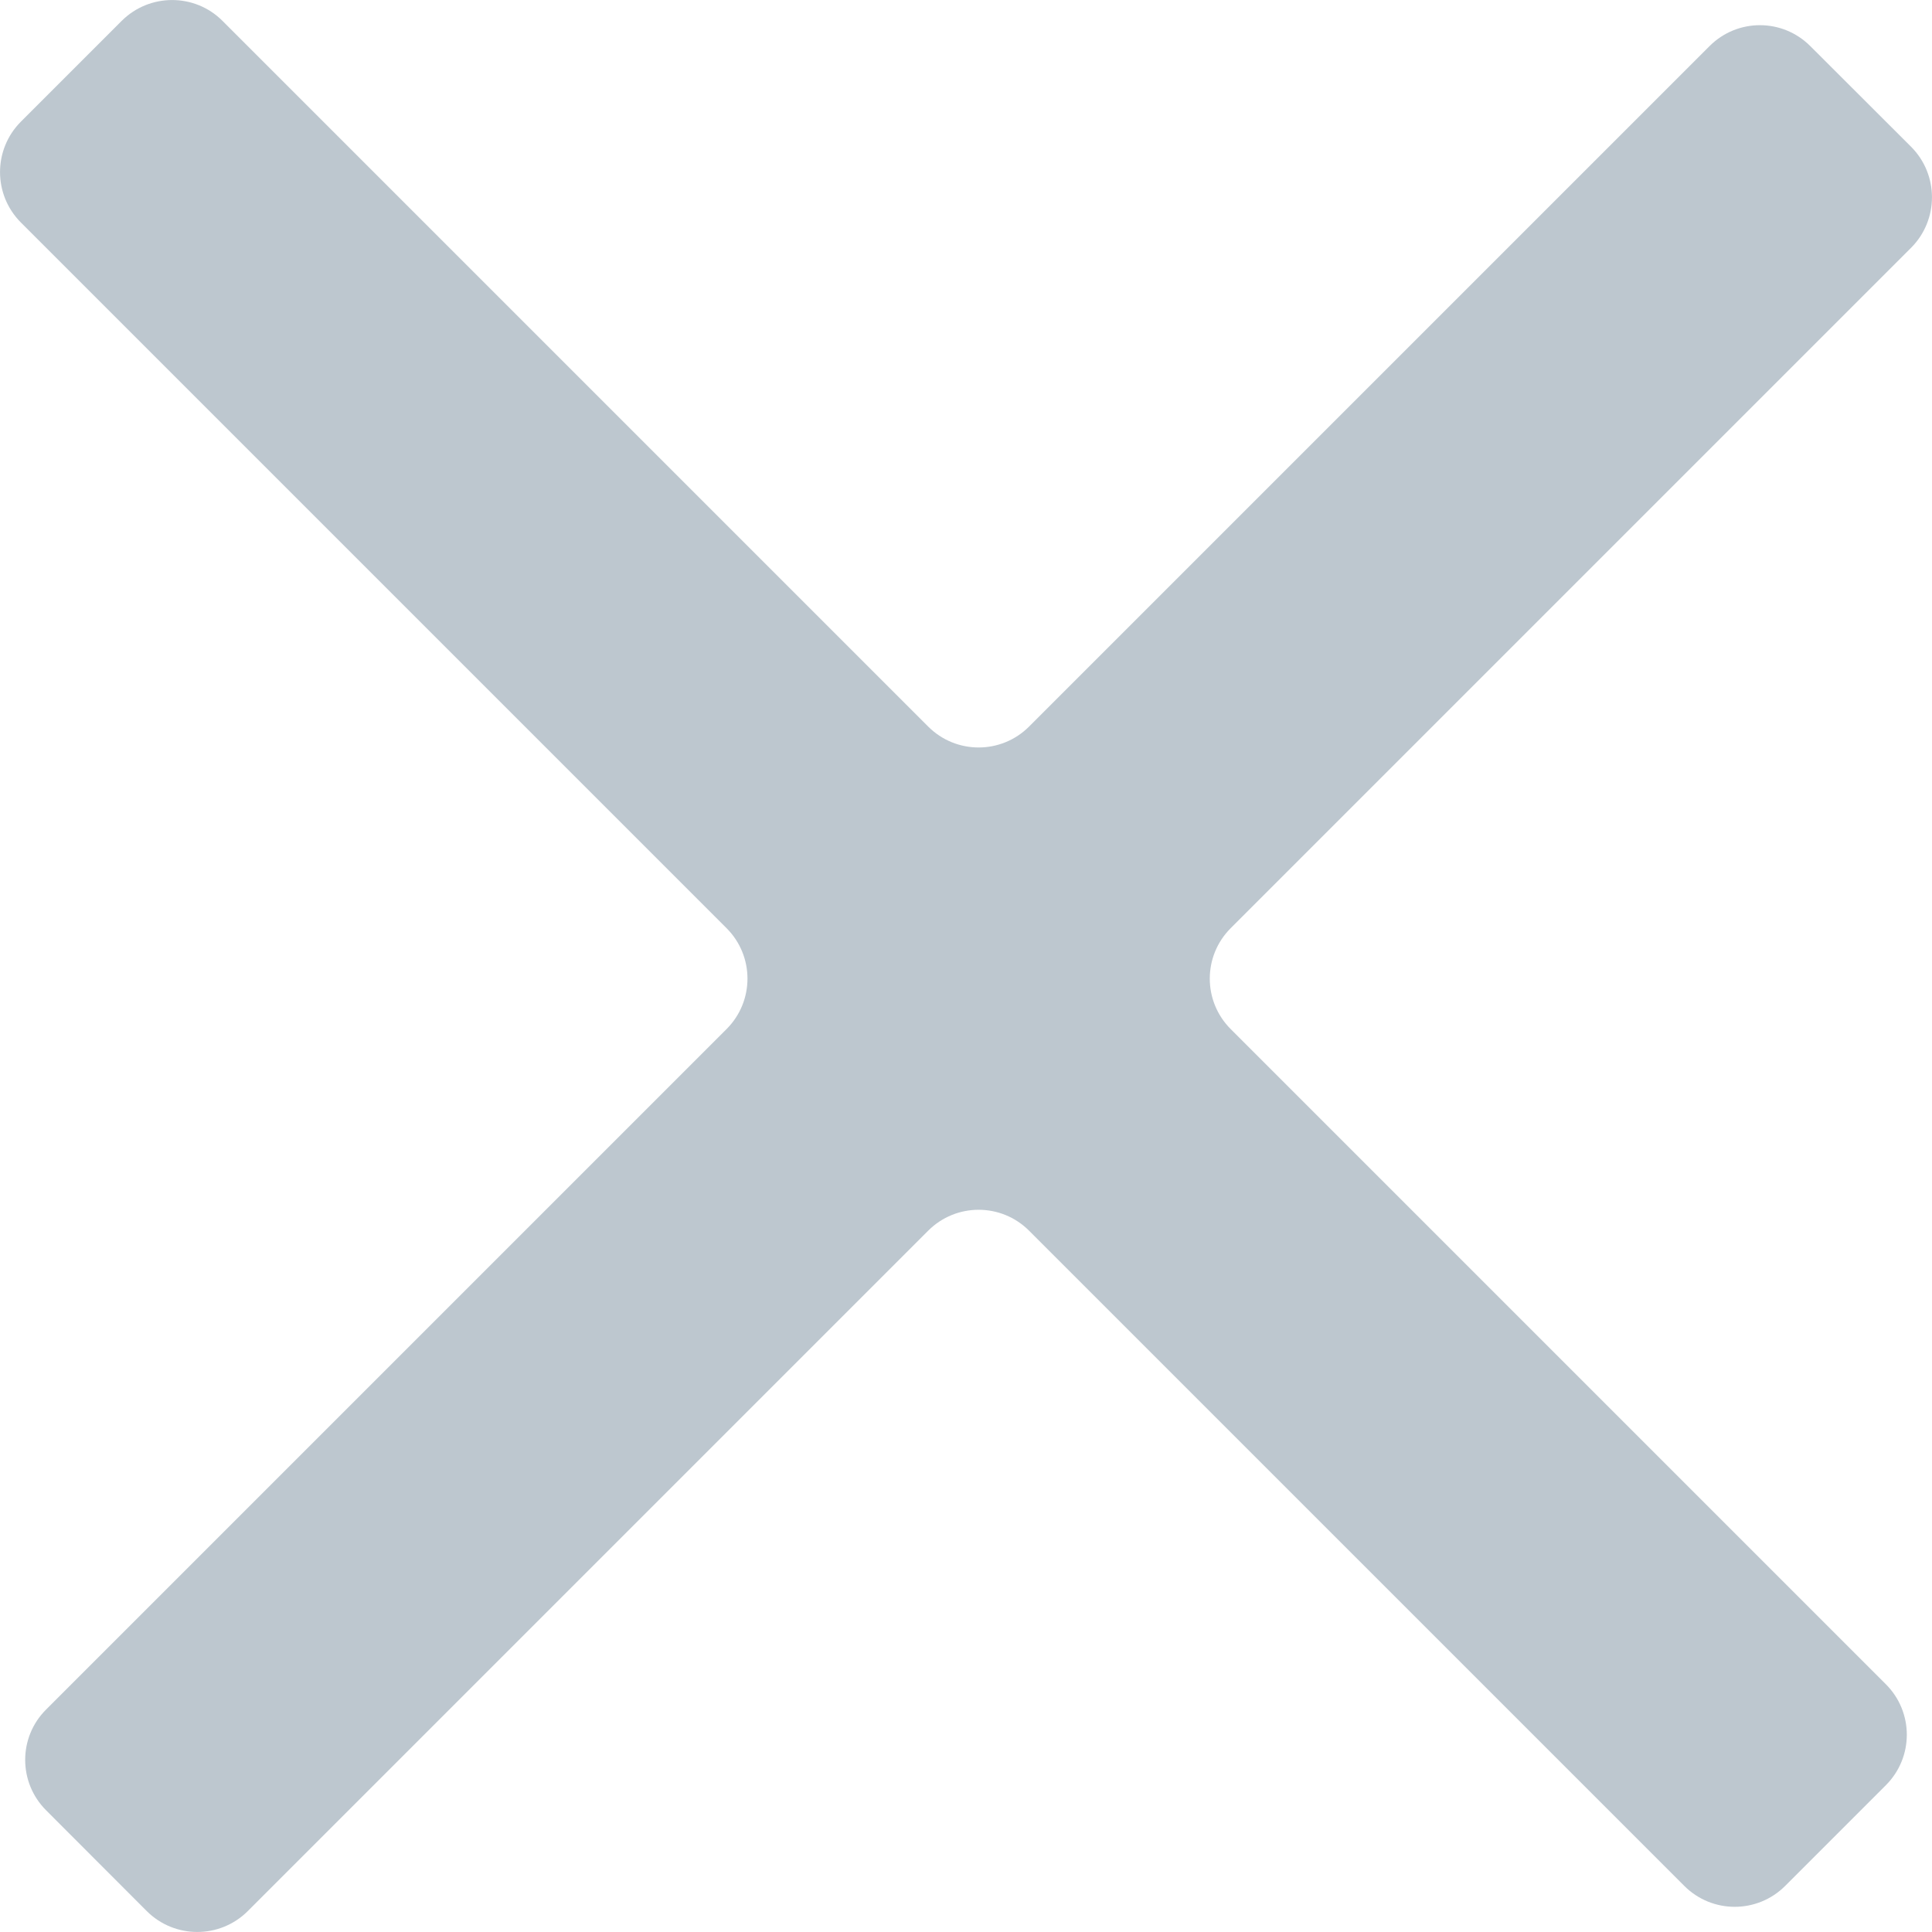
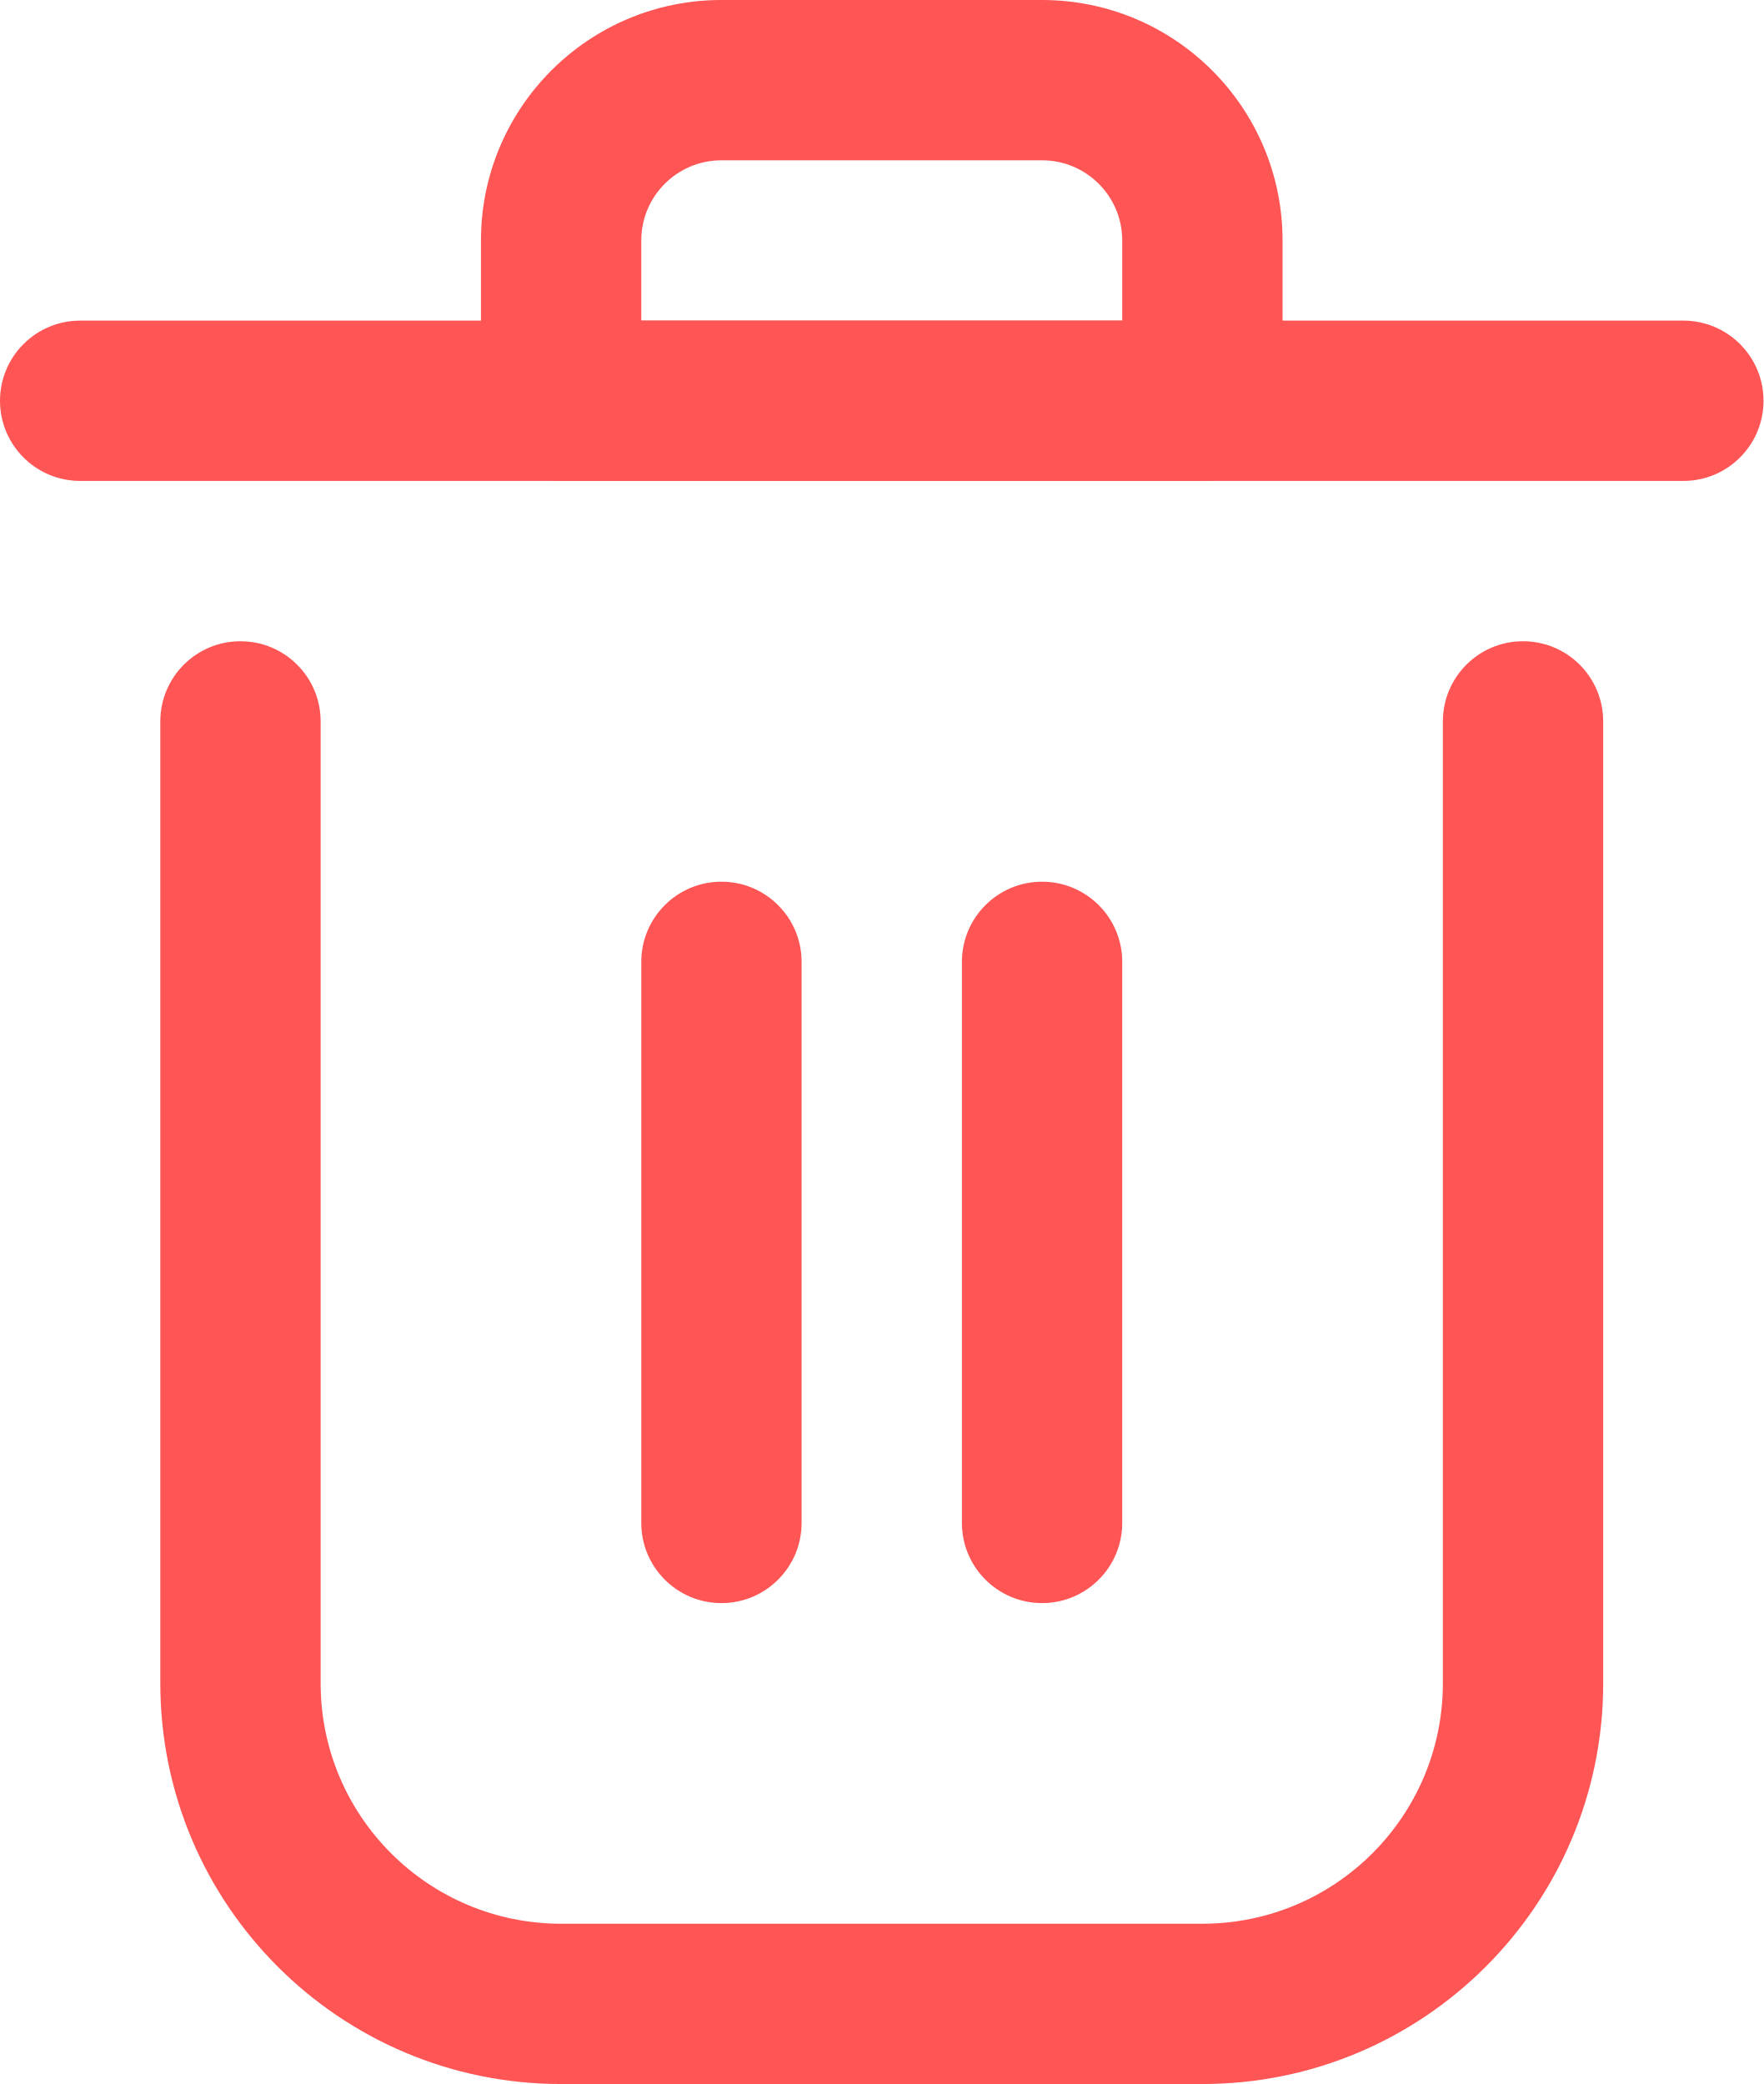
- <svg xmlns="http://www.w3.org/2000/svg" width="14px" height="14px" viewBox="0 0 14 14" version="1.1">
-   <defs />
-   <g id="Page-1" stroke="none" stroke-width="1" fill="none" fill-rule="evenodd">
-     <g id="Ecommerce" transform="translate(-180, -5886)" fill="#BDC7CF">
-       <g id="Cart-#1-Copy" transform="translate(150, 5772)">
-         <g id="#1" transform="translate(30, 81)">
-           <path d="M12.388,33.334 L7.457,38.265 C7.255,38.467 6.928,38.467 6.726,38.265 L1.612,33.151 C1.411,32.95 1.084,32.95 0.882,33.151 L0.151,33.882 C-0.05,34.084 -0.05,34.41 0.151,34.612 L5.265,39.726 C5.467,39.928 5.467,40.255 5.265,40.457 L0.334,45.388 C0.132,45.589 0.132,45.916 0.334,46.118 L1.064,46.849 C1.266,47.05 1.593,47.05 1.795,46.849 L6.726,41.918 C6.928,41.716 7.255,41.716 7.457,41.918 L12.205,46.666 C12.407,46.868 12.734,46.868 12.936,46.666 L13.666,45.936 C13.868,45.734 13.868,45.407 13.666,45.205 L8.918,40.457 C8.716,40.255 8.716,39.928 8.918,39.726 L13.849,34.795 C14.05,34.593 14.05,34.266 13.849,34.064 L13.118,33.334 C12.916,33.132 12.59,33.132 12.388,33.334" id="Icon" />
-         </g>
-       </g>
-     </g>
+ <svg xmlns="http://www.w3.org/2000/svg" width="12.425" height="14.684" viewBox="0 0 12.425 14.684" version="1.1" id="svg1">
+   <defs id="defs1" />
+   <g data-name="Layer 2" id="Layer_2" transform="matrix(0.5647773,0,0,0.5647773,-2.823887,-1.694332)" style="fill:#ff5555">
+     <path d="M 20,29 H 12 A 5,5 0 0 1 7,24 V 12 a 1,1 0 0 1 2,0 v 12 a 3,3 0 0 0 3,3 h 8 a 3,3 0 0 0 3,-3 V 12 a 1,1 0 0 1 2,0 v 12 a 5,5 0 0 1 -5,5 z" id="path1" style="fill:#ff5555" />
+     <path d="M 26,9 H 6 A 1,1 0 0 1 6,7 h 20 a 1,1 0 0 1 0,2 z" id="path2" style="fill:#ff5555" />
+     <path d="M 20,9 H 12 A 1,1 0 0 1 11,8 V 6 a 3,3 0 0 1 3,-3 h 4 a 3,3 0 0 1 3,3 V 8 A 1,1 0 0 1 20,9 Z M 13,7 h 6 V 6 A 1,1 0 0 0 18,5 h -4 a 1,1 0 0 0 -1,1 z" id="path3" style="fill:#ff5555" />
+     <path d="m 14,23 a 1,1 0 0 1 -1,-1 v -7 a 1,1 0 0 1 2,0 v 7 a 1,1 0 0 1 -1,1 z" id="path4" style="fill:#ff5555" />
+     <path d="m 18,23 a 1,1 0 0 1 -1,-1 v -7 a 1,1 0 0 1 2,0 v 7 a 1,1 0 0 1 -1,1 z" id="path5" style="fill:#ff5555" />
  </g>
</svg>
